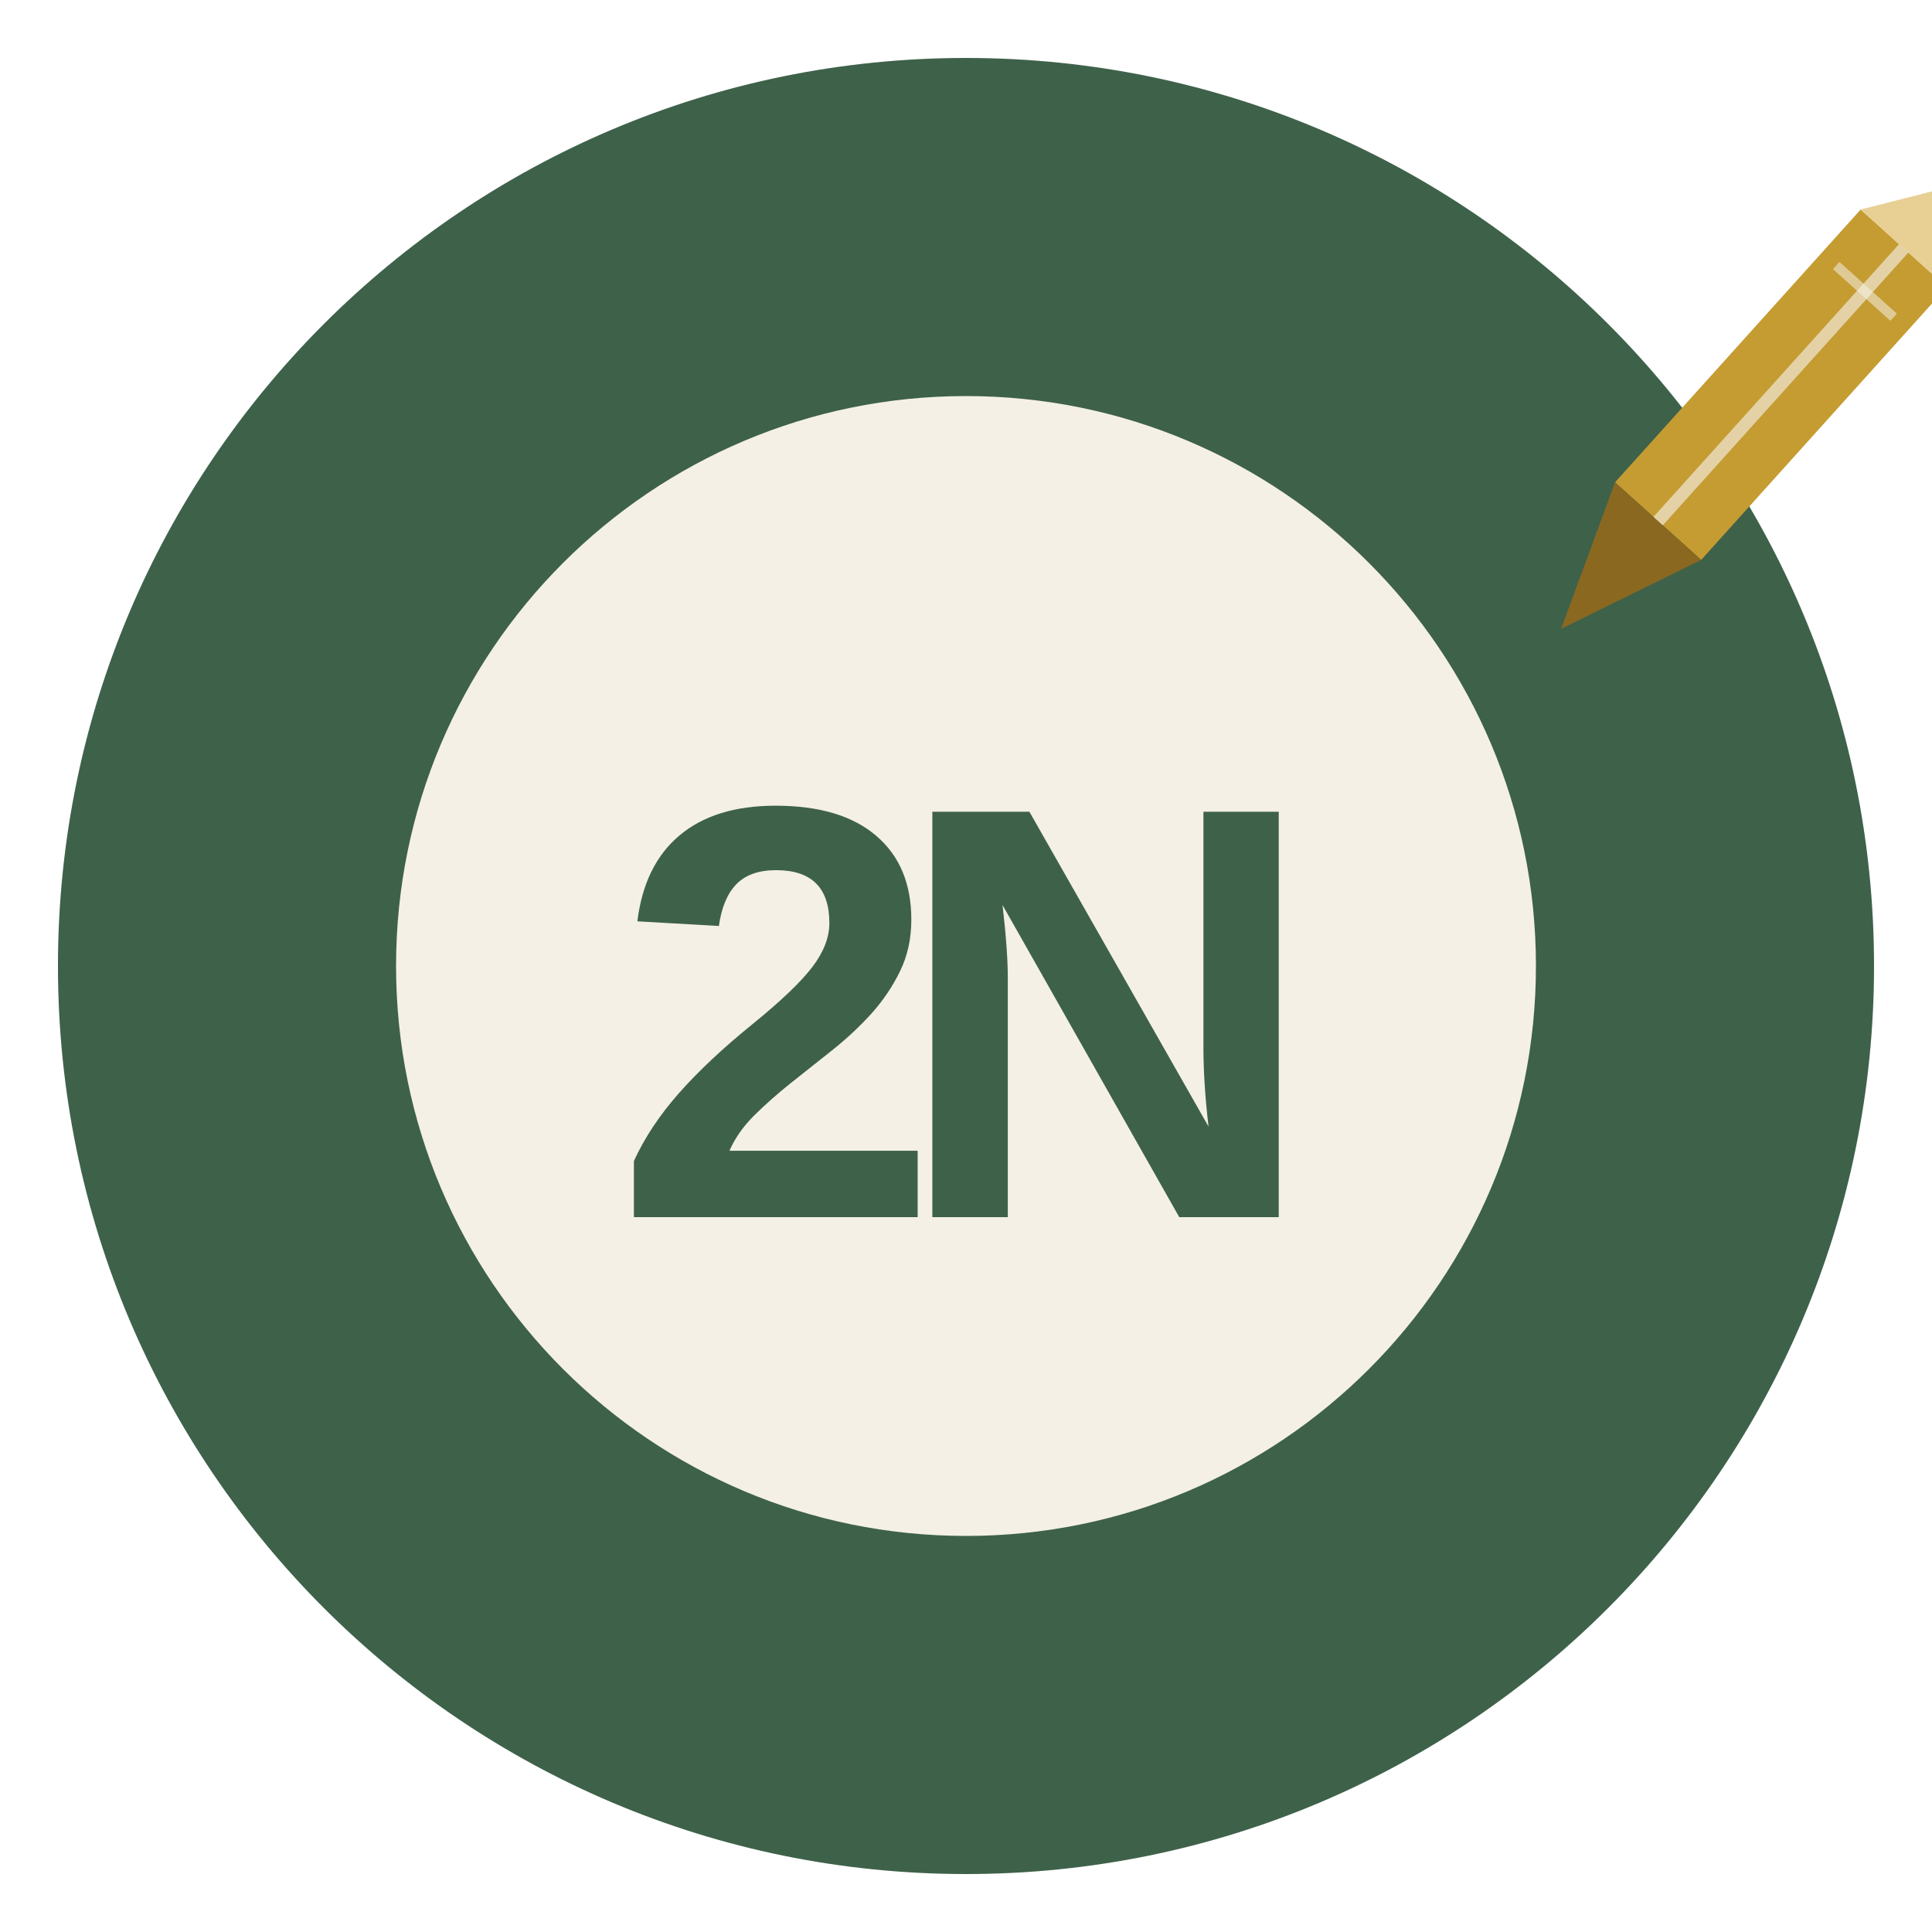
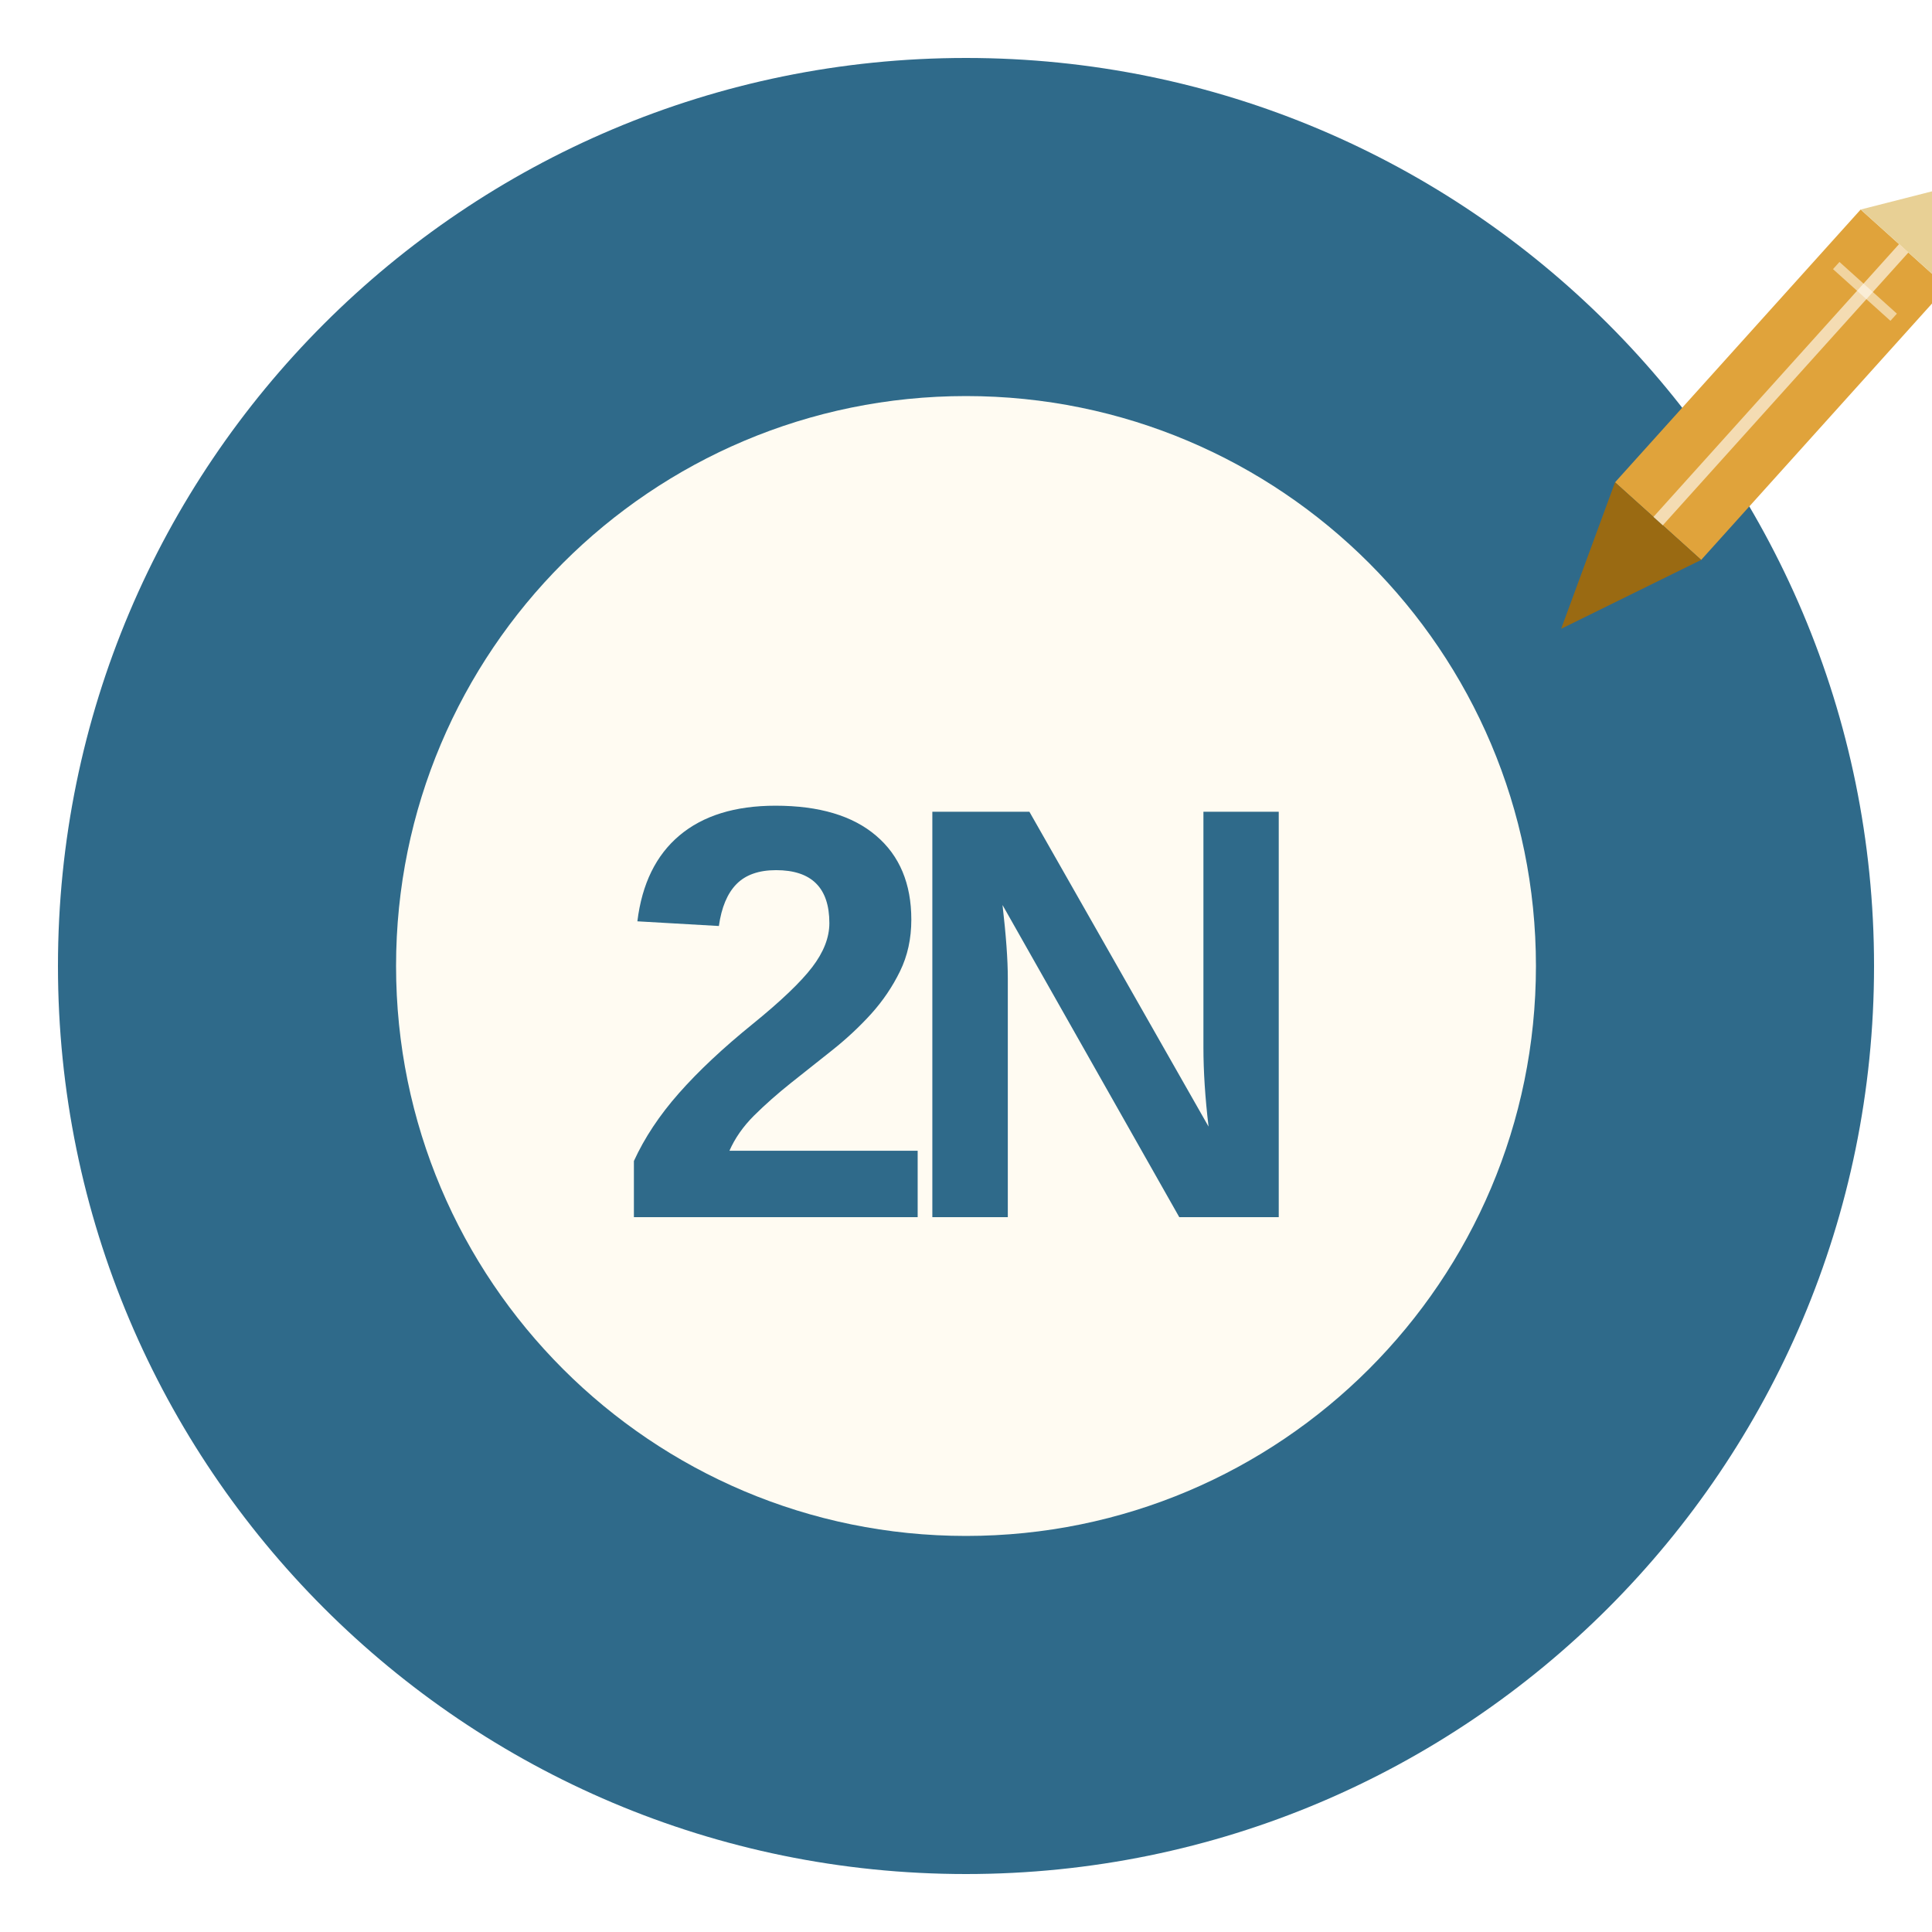
<svg xmlns="http://www.w3.org/2000/svg" viewBox="0 0 200 200" role="img" aria-labelledby="title desc">
-   <circle cx="100" cy="100" r="94" fill="#3E614A" />
-   <circle cx="100" cy="100" r="59" fill="#F4F0E5" />
-   <text x="100" y="126" text-anchor="middle" fill="#3E614A" font-family="IBM Plex Sans, Arial Narrow, Arial, sans-serif" font-size="61" font-weight="700" letter-spacing="-5">2N</text>
+   <circle cx="100" cy="100" r="94" fill="#2F6A8A" />
+   <circle cx="100" cy="100" r="59" fill="#FFFBF2" />
+   <text x="100" y="126" text-anchor="middle" fill="#2F6A8A" font-family="IBM Plex Sans, Arial Narrow, Arial, sans-serif" font-size="61" font-weight="700" letter-spacing="-5">2N</text>
  <g transform="translate(24 0) rotate(42 153 48)">
-     <path d="M147 18h12v38h-12z" fill="#C59C32" />
-     <path d="M147 56h12l-6 15z" fill="#8B6820" />
+     <path d="M147 18h12v38h-12z" fill="#E0A33B" />
+     <path d="M147 56h12l-6 15z" fill="#9A6A12" />
    <path d="M147 18h12l-6-9z" fill="#E8D095" />
-     <path d="M153 18v38" fill="none" stroke="#F4F0E5" stroke-width="1.3" opacity=".65" />
-     <path d="M149 24h8" stroke="#F4F0E5" stroke-width="1" opacity=".55" />
+     <path d="M153 18v38" fill="none" stroke="#FFFBF2" stroke-width="1.3" opacity=".65" />
+     <path d="M149 24h8" stroke="#FFFBF2" stroke-width="1" opacity=".55" />
  </g>
</svg>
